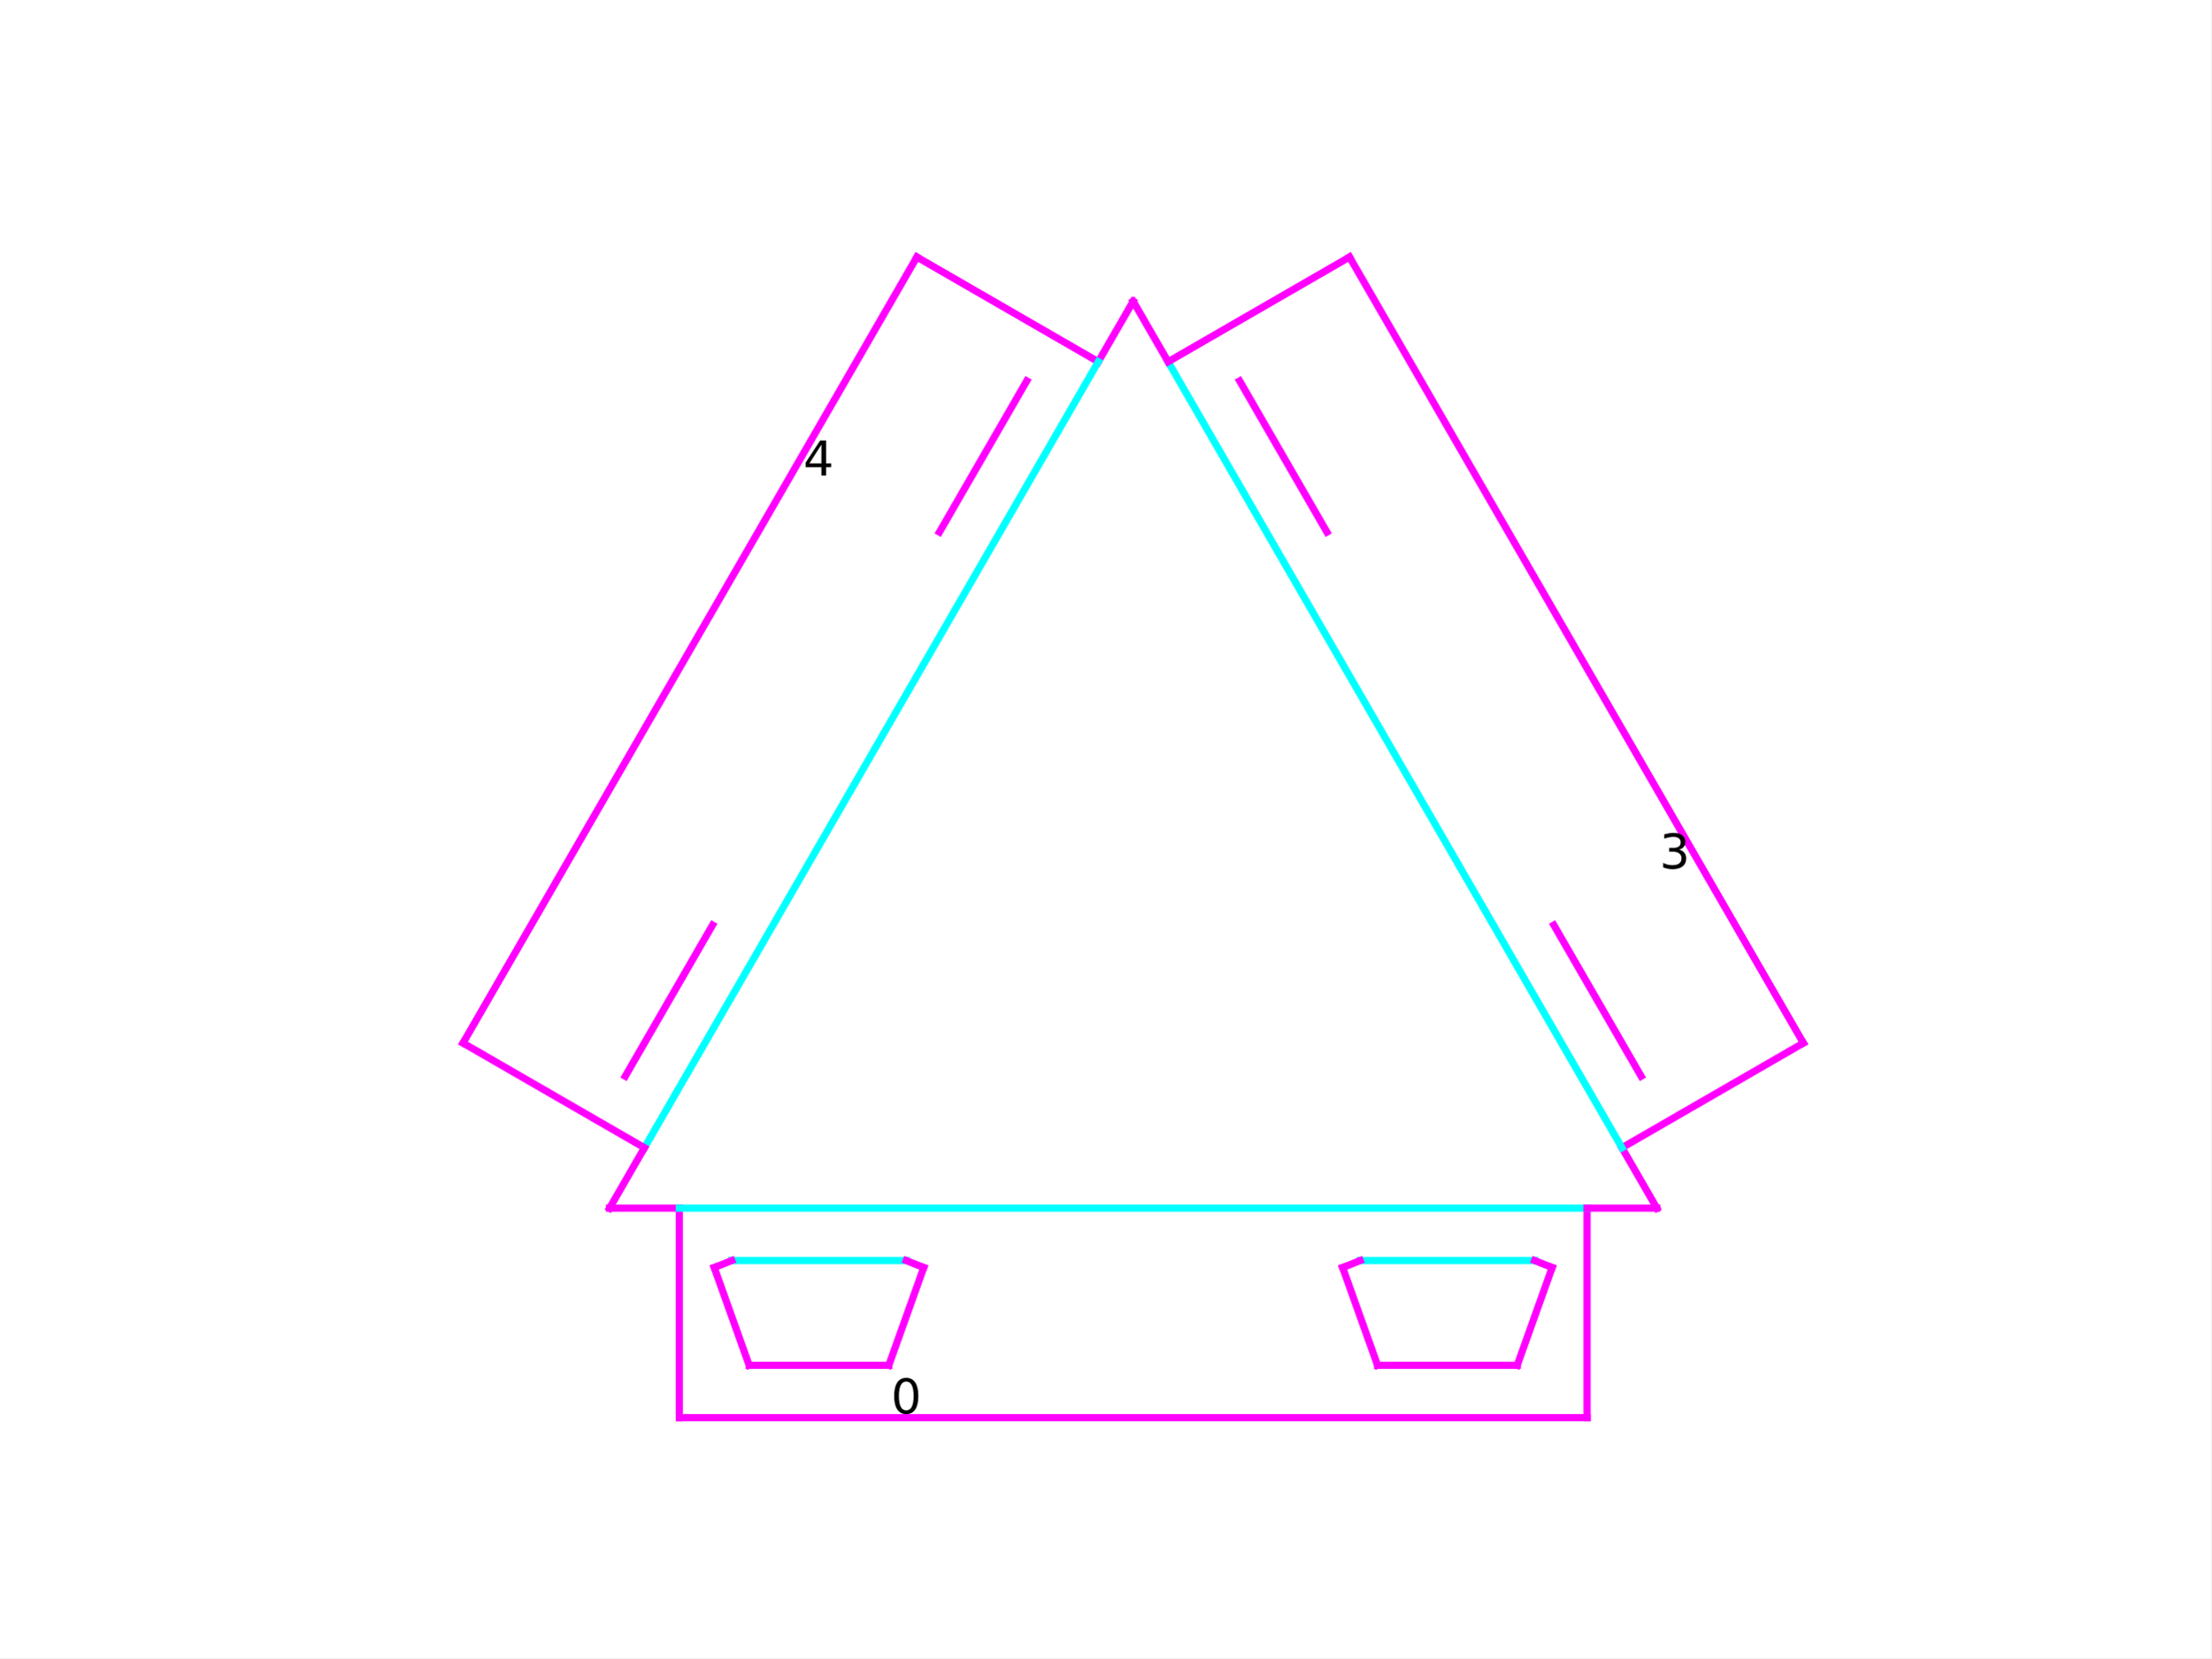
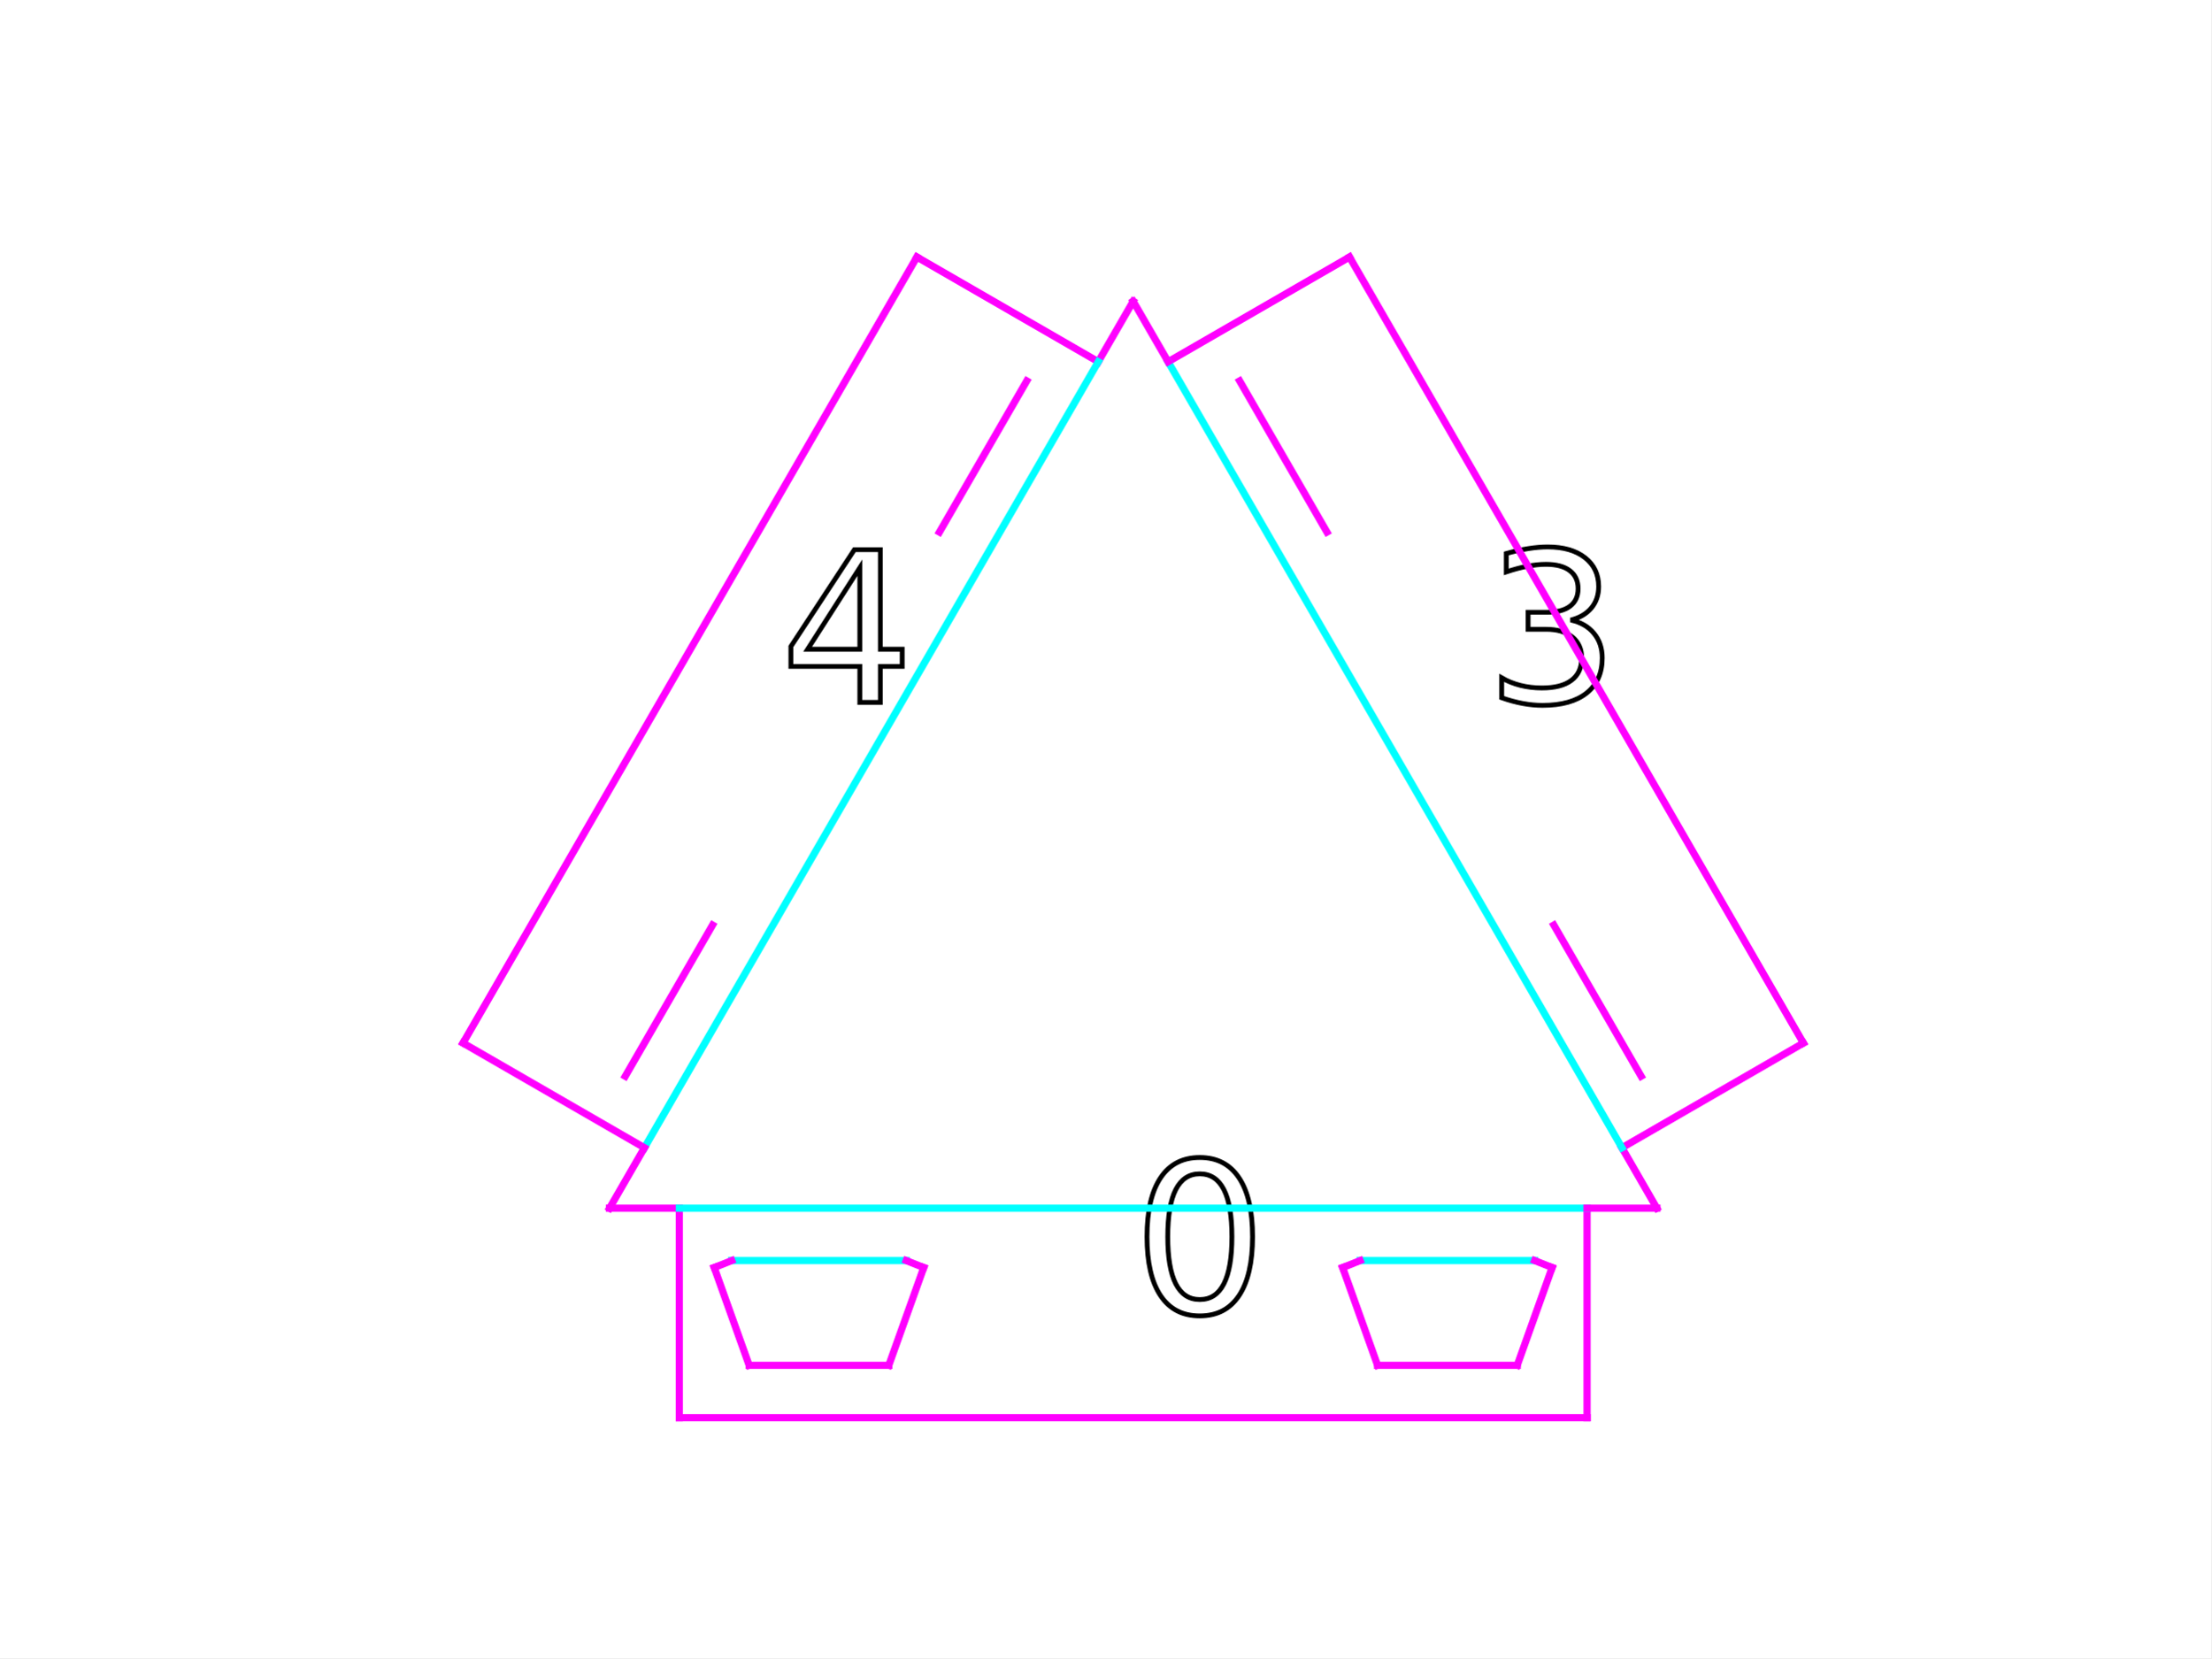
- <svg xmlns="http://www.w3.org/2000/svg" xmlns:xlink="http://www.w3.org/1999/xlink" height="345.6pt" version="1.1" viewBox="0 0 460.8 345.6" width="460.8pt">
+ <svg xmlns="http://www.w3.org/2000/svg" height="345.6pt" version="1.1" viewBox="0 0 460.8 345.6" width="460.8pt">
  <defs>
    <style type="text/css">
*{stroke-linecap:butt;stroke-linejoin:round;}
  </style>
  </defs>
  <g id="figure_1">
    <g id="patch_1">
      <path d="M 0 345.6  L 460.8 345.6  L 460.8 0  L 0 0  z " style="fill:#ffffff;" />
    </g>
    <g id="axes_1">
+       <g id="patch_2">
+         <path clip-path="url(#paeaac26bea)" d="M 250.035 244.669  Q 246.713 244.669 245.035 247.943  Q 243.363 251.211 243.363 257.78  Q 243.363 264.321 245.035 267.596  Q 246.713 270.87 250.035 270.87  Q 253.384 270.87 255.055 267.596  Q 256.733 264.321 256.733 257.78  Q 256.733 251.211 255.055 247.943  Q 253.384 244.669 250.035 244.669  z M 250.035 241.259  Q 255.389 241.259 258.213 245.495  Q 261.037 249.724 261.037 257.78  Q 261.037 265.815 258.213 270.051  Q 255.389 274.281 250.035 274.281  Q 244.687 274.281 241.863 270.051  Q 239.039 265.815 239.039 257.78  Q 239.039 249.724 241.863 245.495  Q 244.687 241.259 250.035 241.259  z " style="fill:none;stroke:#000000;stroke-linejoin:miter;" />
+       </g>
+       <g id="patch_3">
+         <path clip-path="url(#paeaac26bea)" d="M 327.349 129.236  Q 330.439 129.898 332.172 131.992  Q 333.911 134.079 333.911 137.149  Q 333.911 141.856 330.671 144.441  Q 327.431 147.019 321.462 147.019  Q 319.464 147.019 317.342 146.624  Q 315.221 146.228 312.963 145.437  L 312.963 141.283  Q 314.75 142.326 316.879 142.858  Q 319.014 143.39 321.34 143.39  Q 325.385 143.39 327.506 141.794  Q 329.628 140.198 329.628 137.149  Q 329.628 134.332 327.656 132.749  Q 325.685 131.16 322.172 131.16  L 318.461 131.16  L 318.461 127.619  L 322.342 127.619  Q 325.514 127.619 327.199 126.351  Q 328.884 125.082 328.884 122.694  Q 328.884 120.246 327.145 118.936  Q 325.412 117.619 322.172 117.619  Q 320.398 117.619 318.372 118.008  Q 316.346 118.39 313.918 119.195  L 313.918 115.362  Q 316.374 114.679 318.516 114.338  Q 320.658 113.997 322.554 113.997  Q 327.458 113.997 330.31 116.228  Q 333.168 118.452 333.168 122.244  Q 333.168 124.891 331.654 126.712  Q 330.139 128.533 327.349 129.236  z " style="fill:none;stroke:#000000;stroke-linejoin:miter;" />
+       </g>
+       <g id="patch_4">
+         <path clip-path="url(#paeaac26bea)" d="M 179.186 118.322  L 168.313 135.314  L 179.186 135.314  z M 178.054 114.57  L 183.47 114.57  L 183.47 135.314  L 188.013 135.314  L 188.013 138.895  L 183.47 138.895  L 183.47 146.399  L 179.186 146.399  L 179.186 138.895  L 164.821 138.895  L 164.821 134.741  z " style="fill:none;stroke:#000000;stroke-linejoin:miter;" />
+       </g>
      <g id="line2d_1">
-         <path clip-path="url(#p0b637c34bf)" d="M 127.019 251.832  L 141.571 251.832  " style="fill:none;stroke:#ff00ff;stroke-linecap:square;stroke-width:1.5;" />
+         <path clip-path="url(#paeaac26bea)" d="M 127.019 251.832  L 141.571 251.832  " style="fill:none;stroke:#ff00ff;stroke-linecap:square;stroke-width:1.5;" />
      </g>
      <g id="line2d_2">
-         <path clip-path="url(#p0b637c34bf)" d="M 141.571 251.832  L 141.571 295.488  " style="fill:none;stroke:#ff00ff;stroke-linecap:square;stroke-width:1.5;" />
+         <path clip-path="url(#paeaac26bea)" d="M 141.571 251.832  L 141.571 295.488  " style="fill:none;stroke:#ff00ff;stroke-linecap:square;stroke-width:1.5;" />
      </g>
      <g id="line2d_3">
-         <path clip-path="url(#p0b637c34bf)" d="M 141.571 295.488  L 330.749 295.488  " style="fill:none;stroke:#ff00ff;stroke-linecap:square;stroke-width:1.5;" />
+         <path clip-path="url(#paeaac26bea)" d="M 141.571 295.488  L 330.749 295.488  " style="fill:none;stroke:#ff00ff;stroke-linecap:square;stroke-width:1.5;" />
      </g>
      <g id="line2d_4">
-         <path clip-path="url(#p0b637c34bf)" d="M 330.749 295.488  L 330.749 251.832  " style="fill:none;stroke:#ff00ff;stroke-linecap:square;stroke-width:1.5;" />
+         <path clip-path="url(#paeaac26bea)" d="M 330.749 295.488  L 330.749 251.832  " style="fill:none;stroke:#ff00ff;stroke-linecap:square;stroke-width:1.5;" />
      </g>
      <g id="line2d_5">
-         <path clip-path="url(#p0b637c34bf)" d="M 141.571 251.832  L 330.749 251.832  " style="fill:none;stroke:#00ffff;stroke-linecap:square;stroke-width:1.5;" />
+         <path clip-path="url(#paeaac26bea)" d="M 141.571 251.832  L 330.749 251.832  " style="fill:none;stroke:#00ffff;stroke-linecap:square;stroke-width:1.5;" />
      </g>
      <g id="line2d_6">
-         <path clip-path="url(#p0b637c34bf)" d="M 330.749 251.832  L 345.301 251.832  " style="fill:none;stroke:#ff00ff;stroke-linecap:square;stroke-width:1.5;" />
+         <path clip-path="url(#paeaac26bea)" d="M 330.749 251.832  L 345.301 251.832  " style="fill:none;stroke:#ff00ff;stroke-linecap:square;stroke-width:1.5;" />
      </g>
      <g id="line2d_7">
-         <path clip-path="url(#p0b637c34bf)" d="M 152.485 262.746  L 188.866 262.746  " style="fill:none;stroke:#00ffff;stroke-linecap:square;stroke-width:1.5;" />
+         <path clip-path="url(#paeaac26bea)" d="M 152.485 262.746  L 188.866 262.746  " style="fill:none;stroke:#00ffff;stroke-linecap:square;stroke-width:1.5;" />
      </g>
      <g id="line2d_8">
-         <path clip-path="url(#p0b637c34bf)" d="M 188.866 262.746  L 192.504 264.201  " style="fill:none;stroke:#ff00ff;stroke-linecap:square;stroke-width:1.5;" />
+         <path clip-path="url(#paeaac26bea)" d="M 188.866 262.746  L 192.504 264.201  " style="fill:none;stroke:#ff00ff;stroke-linecap:square;stroke-width:1.5;" />
      </g>
      <g id="line2d_9">
-         <path clip-path="url(#p0b637c34bf)" d="M 192.504 264.201  L 185.227 284.574  " style="fill:none;stroke:#ff00ff;stroke-linecap:square;stroke-width:1.5;" />
+         <path clip-path="url(#paeaac26bea)" d="M 192.504 264.201  L 185.227 284.574  " style="fill:none;stroke:#ff00ff;stroke-linecap:square;stroke-width:1.5;" />
      </g>
      <g id="line2d_10">
-         <path clip-path="url(#p0b637c34bf)" d="M 185.227 284.574  L 156.123 284.574  " style="fill:none;stroke:#ff00ff;stroke-linecap:square;stroke-width:1.5;" />
+         <path clip-path="url(#paeaac26bea)" d="M 185.227 284.574  L 156.123 284.574  " style="fill:none;stroke:#ff00ff;stroke-linecap:square;stroke-width:1.5;" />
      </g>
      <g id="line2d_11">
-         <path clip-path="url(#p0b637c34bf)" d="M 156.123 284.574  L 148.847 264.201  " style="fill:none;stroke:#ff00ff;stroke-linecap:square;stroke-width:1.5;" />
+         <path clip-path="url(#paeaac26bea)" d="M 156.123 284.574  L 148.847 264.201  " style="fill:none;stroke:#ff00ff;stroke-linecap:square;stroke-width:1.5;" />
      </g>
      <g id="line2d_12">
-         <path clip-path="url(#p0b637c34bf)" d="M 148.847 264.201  L 152.485 262.746  " style="fill:none;stroke:#ff00ff;stroke-linecap:square;stroke-width:1.5;" />
+         <path clip-path="url(#paeaac26bea)" d="M 148.847 264.201  L 152.485 262.746  " style="fill:none;stroke:#ff00ff;stroke-linecap:square;stroke-width:1.5;" />
      </g>
      <g id="line2d_13">
-         <path clip-path="url(#p0b637c34bf)" d="M 283.454 262.746  L 319.835 262.746  " style="fill:none;stroke:#00ffff;stroke-linecap:square;stroke-width:1.5;" />
+         <path clip-path="url(#paeaac26bea)" d="M 283.454 262.746  L 319.835 262.746  " style="fill:none;stroke:#00ffff;stroke-linecap:square;stroke-width:1.5;" />
      </g>
      <g id="line2d_14">
-         <path clip-path="url(#p0b637c34bf)" d="M 319.835 262.746  L 323.473 264.201  " style="fill:none;stroke:#ff00ff;stroke-linecap:square;stroke-width:1.5;" />
+         <path clip-path="url(#paeaac26bea)" d="M 319.835 262.746  L 323.473 264.201  " style="fill:none;stroke:#ff00ff;stroke-linecap:square;stroke-width:1.5;" />
      </g>
      <g id="line2d_15">
-         <path clip-path="url(#p0b637c34bf)" d="M 323.473 264.201  L 316.197 284.574  " style="fill:none;stroke:#ff00ff;stroke-linecap:square;stroke-width:1.5;" />
+         <path clip-path="url(#paeaac26bea)" d="M 323.473 264.201  L 316.197 284.574  " style="fill:none;stroke:#ff00ff;stroke-linecap:square;stroke-width:1.5;" />
      </g>
      <g id="line2d_16">
-         <path clip-path="url(#p0b637c34bf)" d="M 316.197 284.574  L 287.092 284.574  " style="fill:none;stroke:#ff00ff;stroke-linecap:square;stroke-width:1.5;" />
+         <path clip-path="url(#paeaac26bea)" d="M 316.197 284.574  L 287.092 284.574  " style="fill:none;stroke:#ff00ff;stroke-linecap:square;stroke-width:1.5;" />
      </g>
      <g id="line2d_17">
-         <path clip-path="url(#p0b637c34bf)" d="M 287.092 284.574  L 279.816 264.201  " style="fill:none;stroke:#ff00ff;stroke-linecap:square;stroke-width:1.5;" />
+         <path clip-path="url(#paeaac26bea)" d="M 287.092 284.574  L 279.816 264.201  " style="fill:none;stroke:#ff00ff;stroke-linecap:square;stroke-width:1.5;" />
      </g>
      <g id="line2d_18">
-         <path clip-path="url(#p0b637c34bf)" d="M 279.816 264.201  L 283.454 262.746  " style="fill:none;stroke:#ff00ff;stroke-linecap:square;stroke-width:1.5;" />
+         <path clip-path="url(#paeaac26bea)" d="M 279.816 264.201  L 283.454 262.746  " style="fill:none;stroke:#ff00ff;stroke-linecap:square;stroke-width:1.5;" />
      </g>
      <g id="line2d_19">
-         <path clip-path="url(#p0b637c34bf)" d="M 345.301 251.832  L 338.025 239.229  " style="fill:none;stroke:#ff00ff;stroke-linecap:square;stroke-width:1.5;" />
+         <path clip-path="url(#paeaac26bea)" d="M 345.301 251.832  L 338.025 239.229  " style="fill:none;stroke:#ff00ff;stroke-linecap:square;stroke-width:1.5;" />
      </g>
      <g id="line2d_20">
-         <path clip-path="url(#p0b637c34bf)" d="M 338.025 239.229  L 375.833 217.401  " style="fill:none;stroke:#ff00ff;stroke-linecap:square;stroke-width:1.5;" />
+         <path clip-path="url(#paeaac26bea)" d="M 338.025 239.229  L 375.833 217.401  " style="fill:none;stroke:#ff00ff;stroke-linecap:square;stroke-width:1.5;" />
      </g>
      <g id="line2d_21">
-         <path clip-path="url(#p0b637c34bf)" d="M 375.833 217.401  L 281.244 53.568  " style="fill:none;stroke:#ff00ff;stroke-linecap:square;stroke-width:1.5;" />
+         <path clip-path="url(#paeaac26bea)" d="M 375.833 217.401  L 281.244 53.568  " style="fill:none;stroke:#ff00ff;stroke-linecap:square;stroke-width:1.5;" />
      </g>
      <g id="line2d_22">
-         <path clip-path="url(#p0b637c34bf)" d="M 281.244 53.568  L 243.436 75.396  " style="fill:none;stroke:#ff00ff;stroke-linecap:square;stroke-width:1.5;" />
+         <path clip-path="url(#paeaac26bea)" d="M 281.244 53.568  L 243.436 75.396  " style="fill:none;stroke:#ff00ff;stroke-linecap:square;stroke-width:1.5;" />
      </g>
      <g id="line2d_23">
-         <path clip-path="url(#p0b637c34bf)" d="M 338.025 239.229  L 243.436 75.396  " style="fill:none;stroke:#00ffff;stroke-linecap:square;stroke-width:1.5;" />
+         <path clip-path="url(#paeaac26bea)" d="M 338.025 239.229  L 243.436 75.396  " style="fill:none;stroke:#00ffff;stroke-linecap:square;stroke-width:1.5;" />
      </g>
      <g id="line2d_24">
-         <path clip-path="url(#p0b637c34bf)" d="M 243.436 75.396  L 236.16 62.794  " style="fill:none;stroke:#ff00ff;stroke-linecap:square;stroke-width:1.5;" />
+         <path clip-path="url(#paeaac26bea)" d="M 243.436 75.396  L 236.16 62.794  " style="fill:none;stroke:#ff00ff;stroke-linecap:square;stroke-width:1.5;" />
      </g>
      <g id="line2d_25">
-         <path clip-path="url(#p0b637c34bf)" d="M 342.02 224.32  L 323.83 192.814  " style="fill:none;stroke:#ff00ff;stroke-linecap:square;stroke-width:1.5;" />
+         <path clip-path="url(#paeaac26bea)" d="M 342.02 224.32  L 323.83 192.814  " style="fill:none;stroke:#ff00ff;stroke-linecap:square;stroke-width:1.5;" />
      </g>
      <g id="line2d_26">
-         <path clip-path="url(#p0b637c34bf)" d="M 276.535 110.897  L 258.345 79.391  " style="fill:none;stroke:#ff00ff;stroke-linecap:square;stroke-width:1.5;" />
+         <path clip-path="url(#paeaac26bea)" d="M 276.535 110.897  L 258.345 79.391  " style="fill:none;stroke:#ff00ff;stroke-linecap:square;stroke-width:1.5;" />
      </g>
      <g id="line2d_27">
-         <path clip-path="url(#p0b637c34bf)" d="M 236.16 62.794  L 228.884 75.396  " style="fill:none;stroke:#ff00ff;stroke-linecap:square;stroke-width:1.5;" />
+         <path clip-path="url(#paeaac26bea)" d="M 236.16 62.794  L 228.884 75.396  " style="fill:none;stroke:#ff00ff;stroke-linecap:square;stroke-width:1.5;" />
      </g>
      <g id="line2d_28">
-         <path clip-path="url(#p0b637c34bf)" d="M 228.884 75.396  L 191.076 53.568  " style="fill:none;stroke:#ff00ff;stroke-linecap:square;stroke-width:1.5;" />
+         <path clip-path="url(#paeaac26bea)" d="M 228.884 75.396  L 191.076 53.568  " style="fill:none;stroke:#ff00ff;stroke-linecap:square;stroke-width:1.5;" />
      </g>
      <g id="line2d_29">
-         <path clip-path="url(#p0b637c34bf)" d="M 191.076 53.568  L 96.487 217.401  " style="fill:none;stroke:#ff00ff;stroke-linecap:square;stroke-width:1.5;" />
+         <path clip-path="url(#paeaac26bea)" d="M 191.076 53.568  L 96.487 217.401  " style="fill:none;stroke:#ff00ff;stroke-linecap:square;stroke-width:1.5;" />
      </g>
      <g id="line2d_30">
-         <path clip-path="url(#p0b637c34bf)" d="M 96.487 217.401  L 134.295 239.229  " style="fill:none;stroke:#ff00ff;stroke-linecap:square;stroke-width:1.5;" />
+         <path clip-path="url(#paeaac26bea)" d="M 96.487 217.401  L 134.295 239.229  " style="fill:none;stroke:#ff00ff;stroke-linecap:square;stroke-width:1.5;" />
      </g>
      <g id="line2d_31">
-         <path clip-path="url(#p0b637c34bf)" d="M 228.884 75.396  L 134.295 239.229  " style="fill:none;stroke:#00ffff;stroke-linecap:square;stroke-width:1.5;" />
+         <path clip-path="url(#paeaac26bea)" d="M 228.884 75.396  L 134.295 239.229  " style="fill:none;stroke:#00ffff;stroke-linecap:square;stroke-width:1.5;" />
      </g>
      <g id="line2d_32">
-         <path clip-path="url(#p0b637c34bf)" d="M 134.295 239.229  L 127.019 251.832  " style="fill:none;stroke:#ff00ff;stroke-linecap:square;stroke-width:1.5;" />
+         <path clip-path="url(#paeaac26bea)" d="M 134.295 239.229  L 127.019 251.832  " style="fill:none;stroke:#ff00ff;stroke-linecap:square;stroke-width:1.5;" />
      </g>
      <g id="line2d_33">
-         <path clip-path="url(#p0b637c34bf)" d="M 213.975 79.391  L 195.785 110.897  " style="fill:none;stroke:#ff00ff;stroke-linecap:square;stroke-width:1.5;" />
+         <path clip-path="url(#paeaac26bea)" d="M 213.975 79.391  L 195.785 110.897  " style="fill:none;stroke:#ff00ff;stroke-linecap:square;stroke-width:1.5;" />
      </g>
      <g id="line2d_34">
-         <path clip-path="url(#p0b637c34bf)" d="M 148.49 192.814  L 130.3 224.32  " style="fill:none;stroke:#ff00ff;stroke-linecap:square;stroke-width:1.5;" />
-       </g>
-       <g id="text_1">
-         <defs>
-           <path d="M 31.781 66.406  Q 24.172 66.406 20.328 58.906  Q 16.5 51.422 16.5 36.375  Q 16.5 21.391 20.328 13.891  Q 24.172 6.391 31.781 6.391  Q 39.453 6.391 43.281 13.891  Q 47.125 21.391 47.125 36.375  Q 47.125 51.422 43.281 58.906  Q 39.453 66.406 31.781 66.406  z M 31.781 74.219  Q 44.047 74.219 50.516 64.516  Q 56.984 54.828 56.984 36.375  Q 56.984 17.969 50.516 8.266  Q 44.047 -1.422 31.781 -1.422  Q 19.531 -1.422 13.062 8.266  Q 6.594 17.969 6.594 36.375  Q 6.594 54.828 13.062 64.516  Q 19.531 74.219 31.781 74.219  z " id="DejaVuSans-30" />
-         </defs>
-         <g transform="translate(185.6843 294.6093)scale(0.1 -0.1)">
-           <use xlink:href="#DejaVuSans-30" />
-         </g>
-       </g>
-       <g id="text_2">
-         <defs>
-           <path d="M 40.578 39.312  Q 47.656 37.797 51.625 33  Q 55.609 28.219 55.609 21.188  Q 55.609 10.406 48.188 4.484  Q 40.766 -1.422 27.094 -1.422  Q 22.516 -1.422 17.656 -0.516  Q 12.797 0.391 7.625 2.203  L 7.625 11.719  Q 11.719 9.328 16.594 8.109  Q 21.484 6.891 26.812 6.891  Q 36.078 6.891 40.938 10.547  Q 45.797 14.203 45.797 21.188  Q 45.797 27.641 41.281 31.266  Q 36.766 34.906 28.719 34.906  L 20.219 34.906  L 20.219 43.016  L 29.109 43.016  Q 36.375 43.016 40.234 45.922  Q 44.094 48.828 44.094 54.297  Q 44.094 59.906 40.109 62.906  Q 36.141 65.922 28.719 65.922  Q 24.656 65.922 20.016 65.031  Q 15.375 64.156 9.812 62.312  L 9.812 71.094  Q 15.438 72.656 20.344 73.438  Q 25.25 74.219 29.594 74.219  Q 40.828 74.219 47.359 69.109  Q 53.906 64.016 53.906 55.328  Q 53.906 49.266 50.438 45.094  Q 46.969 40.922 40.578 39.312  z " id="DejaVuSans-33" />
-         </defs>
-         <g transform="translate(345.8535 181.021)scale(0.1 -0.1)">
-           <use xlink:href="#DejaVuSans-33" />
-         </g>
-       </g>
-       <g id="text_3">
-         <defs>
-           <path d="M 37.797 64.312  L 12.891 25.391  L 37.797 25.391  z M 35.203 72.906  L 47.609 72.906  L 47.609 25.391  L 58.016 25.391  L 58.016 17.188  L 47.609 17.188  L 47.609 0  L 37.797 0  L 37.797 17.188  L 4.891 17.188  L 4.891 26.703  z " id="DejaVuSans-34" />
-         </defs>
-         <g transform="translate(167.3985 99.1046)scale(0.1 -0.1)">
-           <use xlink:href="#DejaVuSans-34" />
-         </g>
+         <path clip-path="url(#paeaac26bea)" d="M 148.49 192.814  L 130.3 224.32  " style="fill:none;stroke:#ff00ff;stroke-linecap:square;stroke-width:1.5;" />
      </g>
    </g>
  </g>
  <defs>
-     <clipPath id="p0b637c34bf">
+     <clipPath id="paeaac26bea">
      <rect height="266.112" width="307.28" x="82.52" y="41.472" />
    </clipPath>
  </defs>
</svg>
